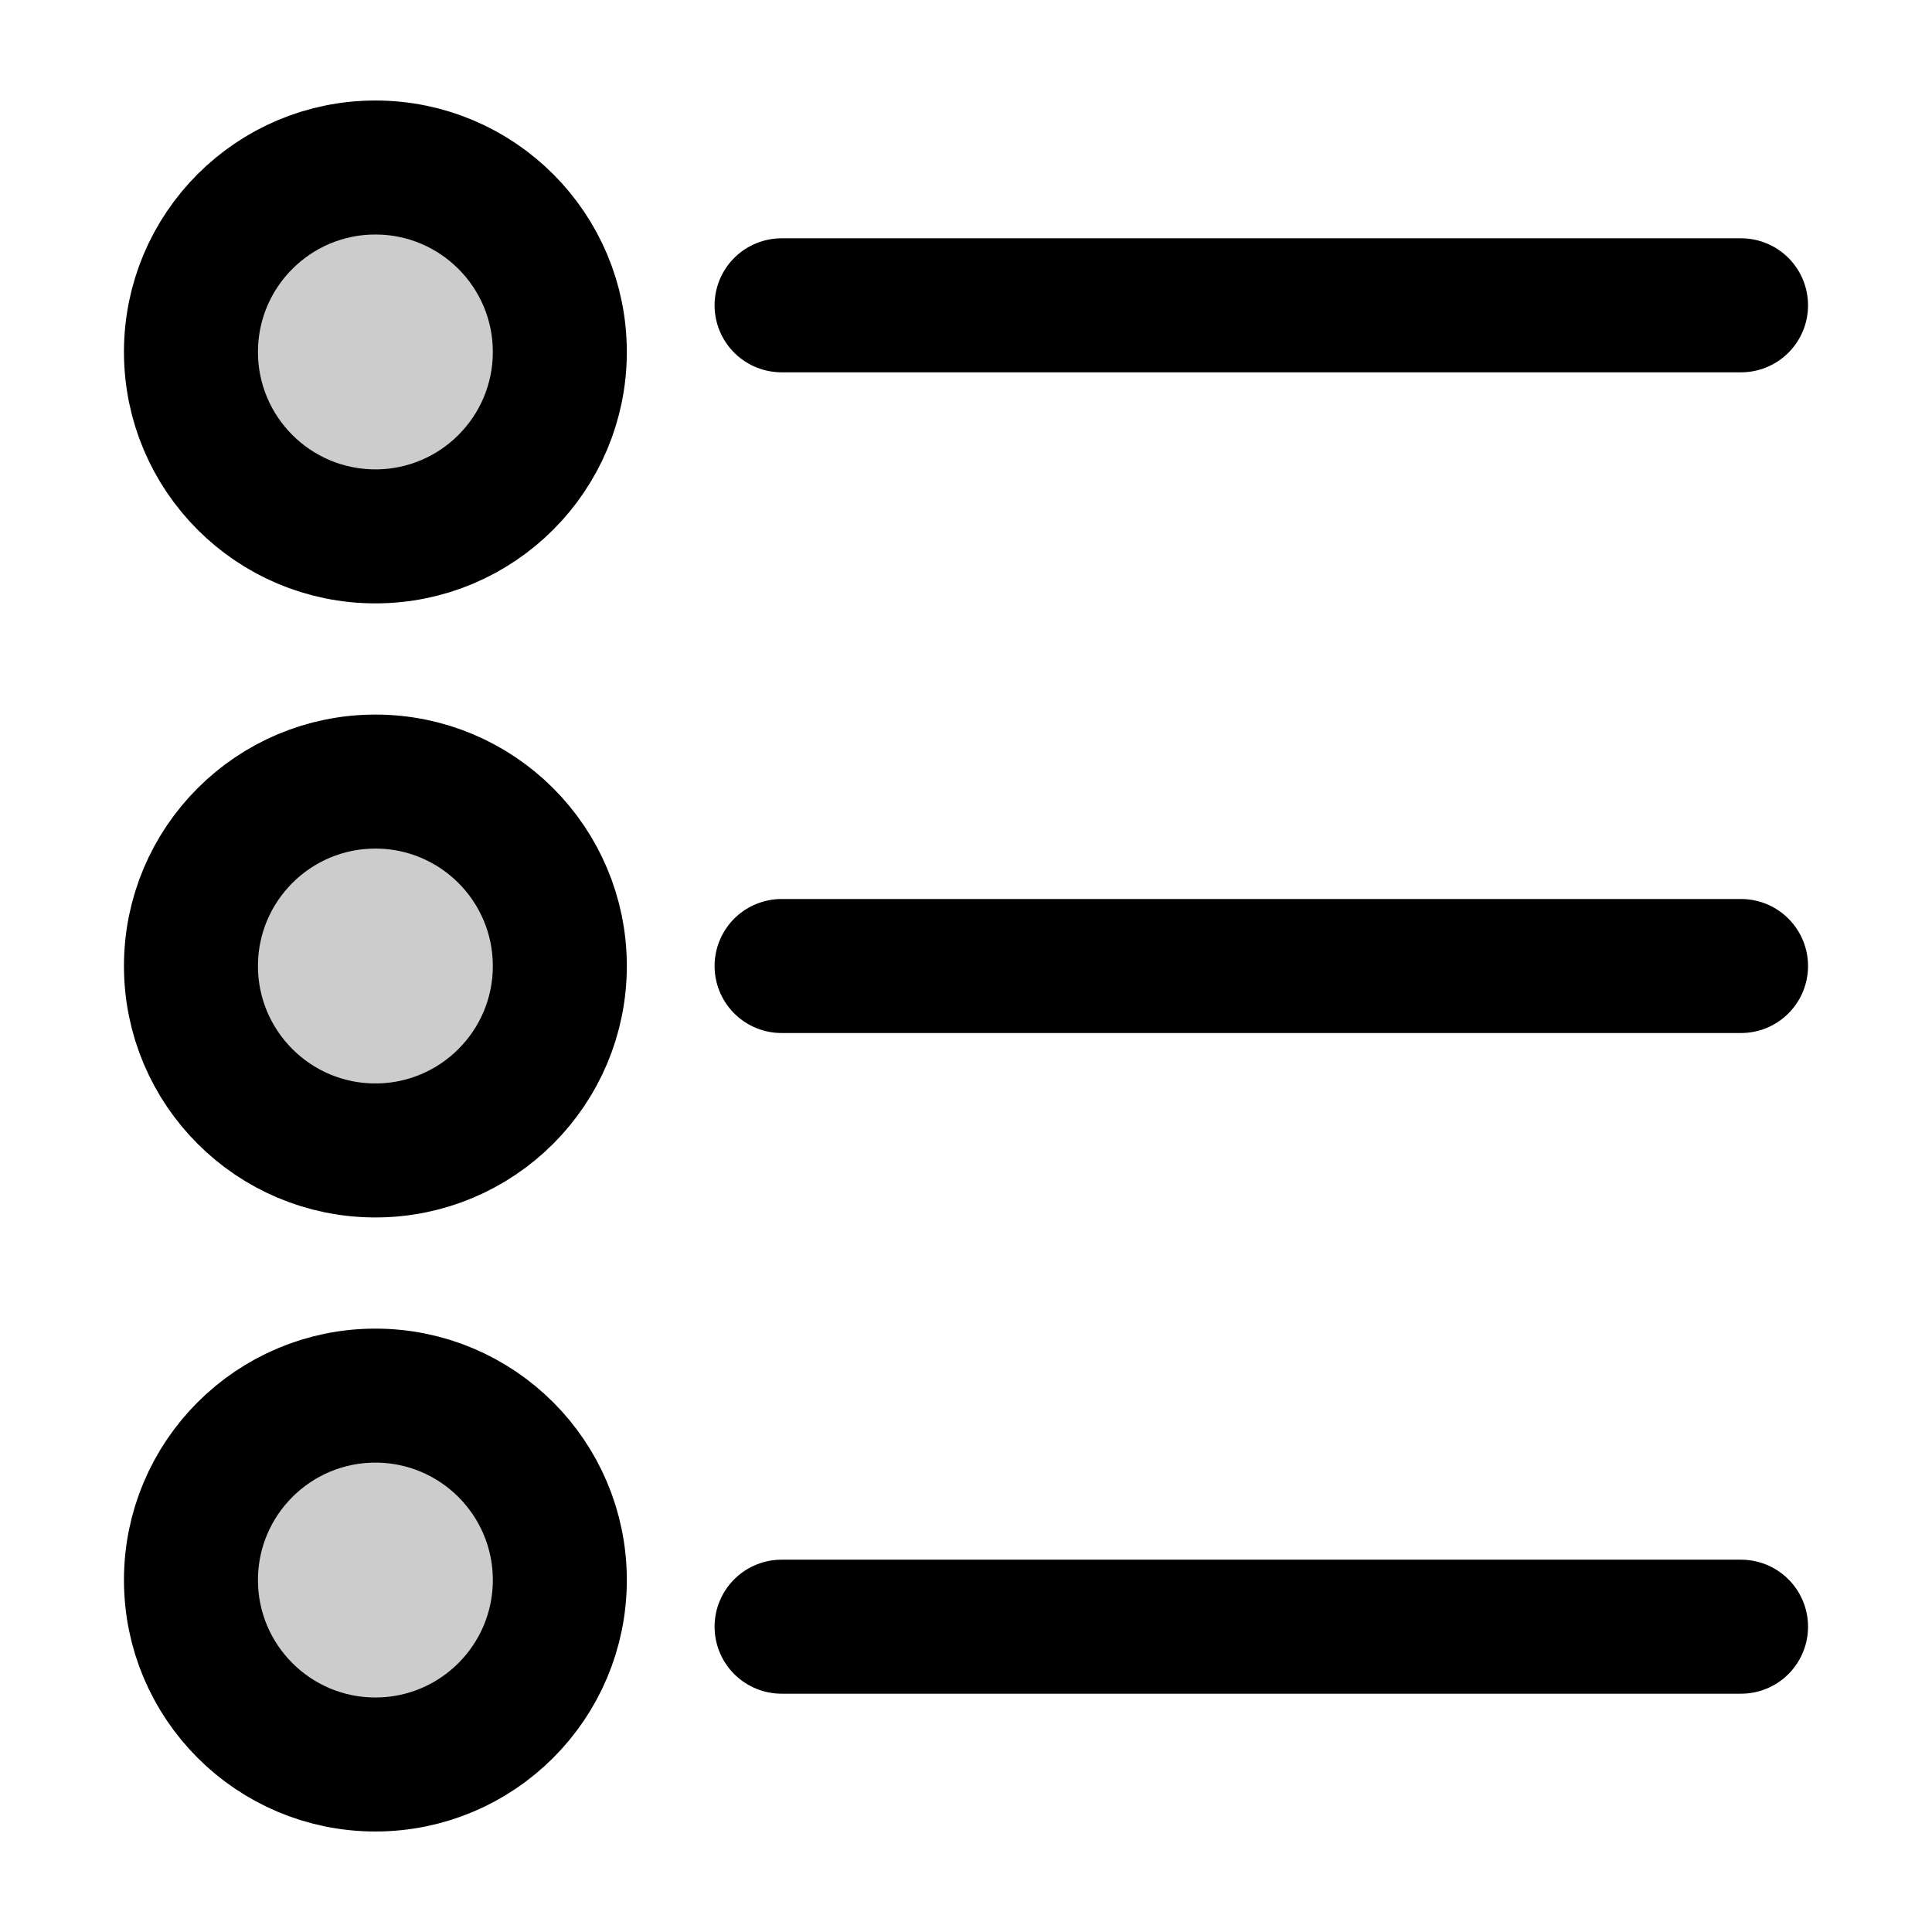
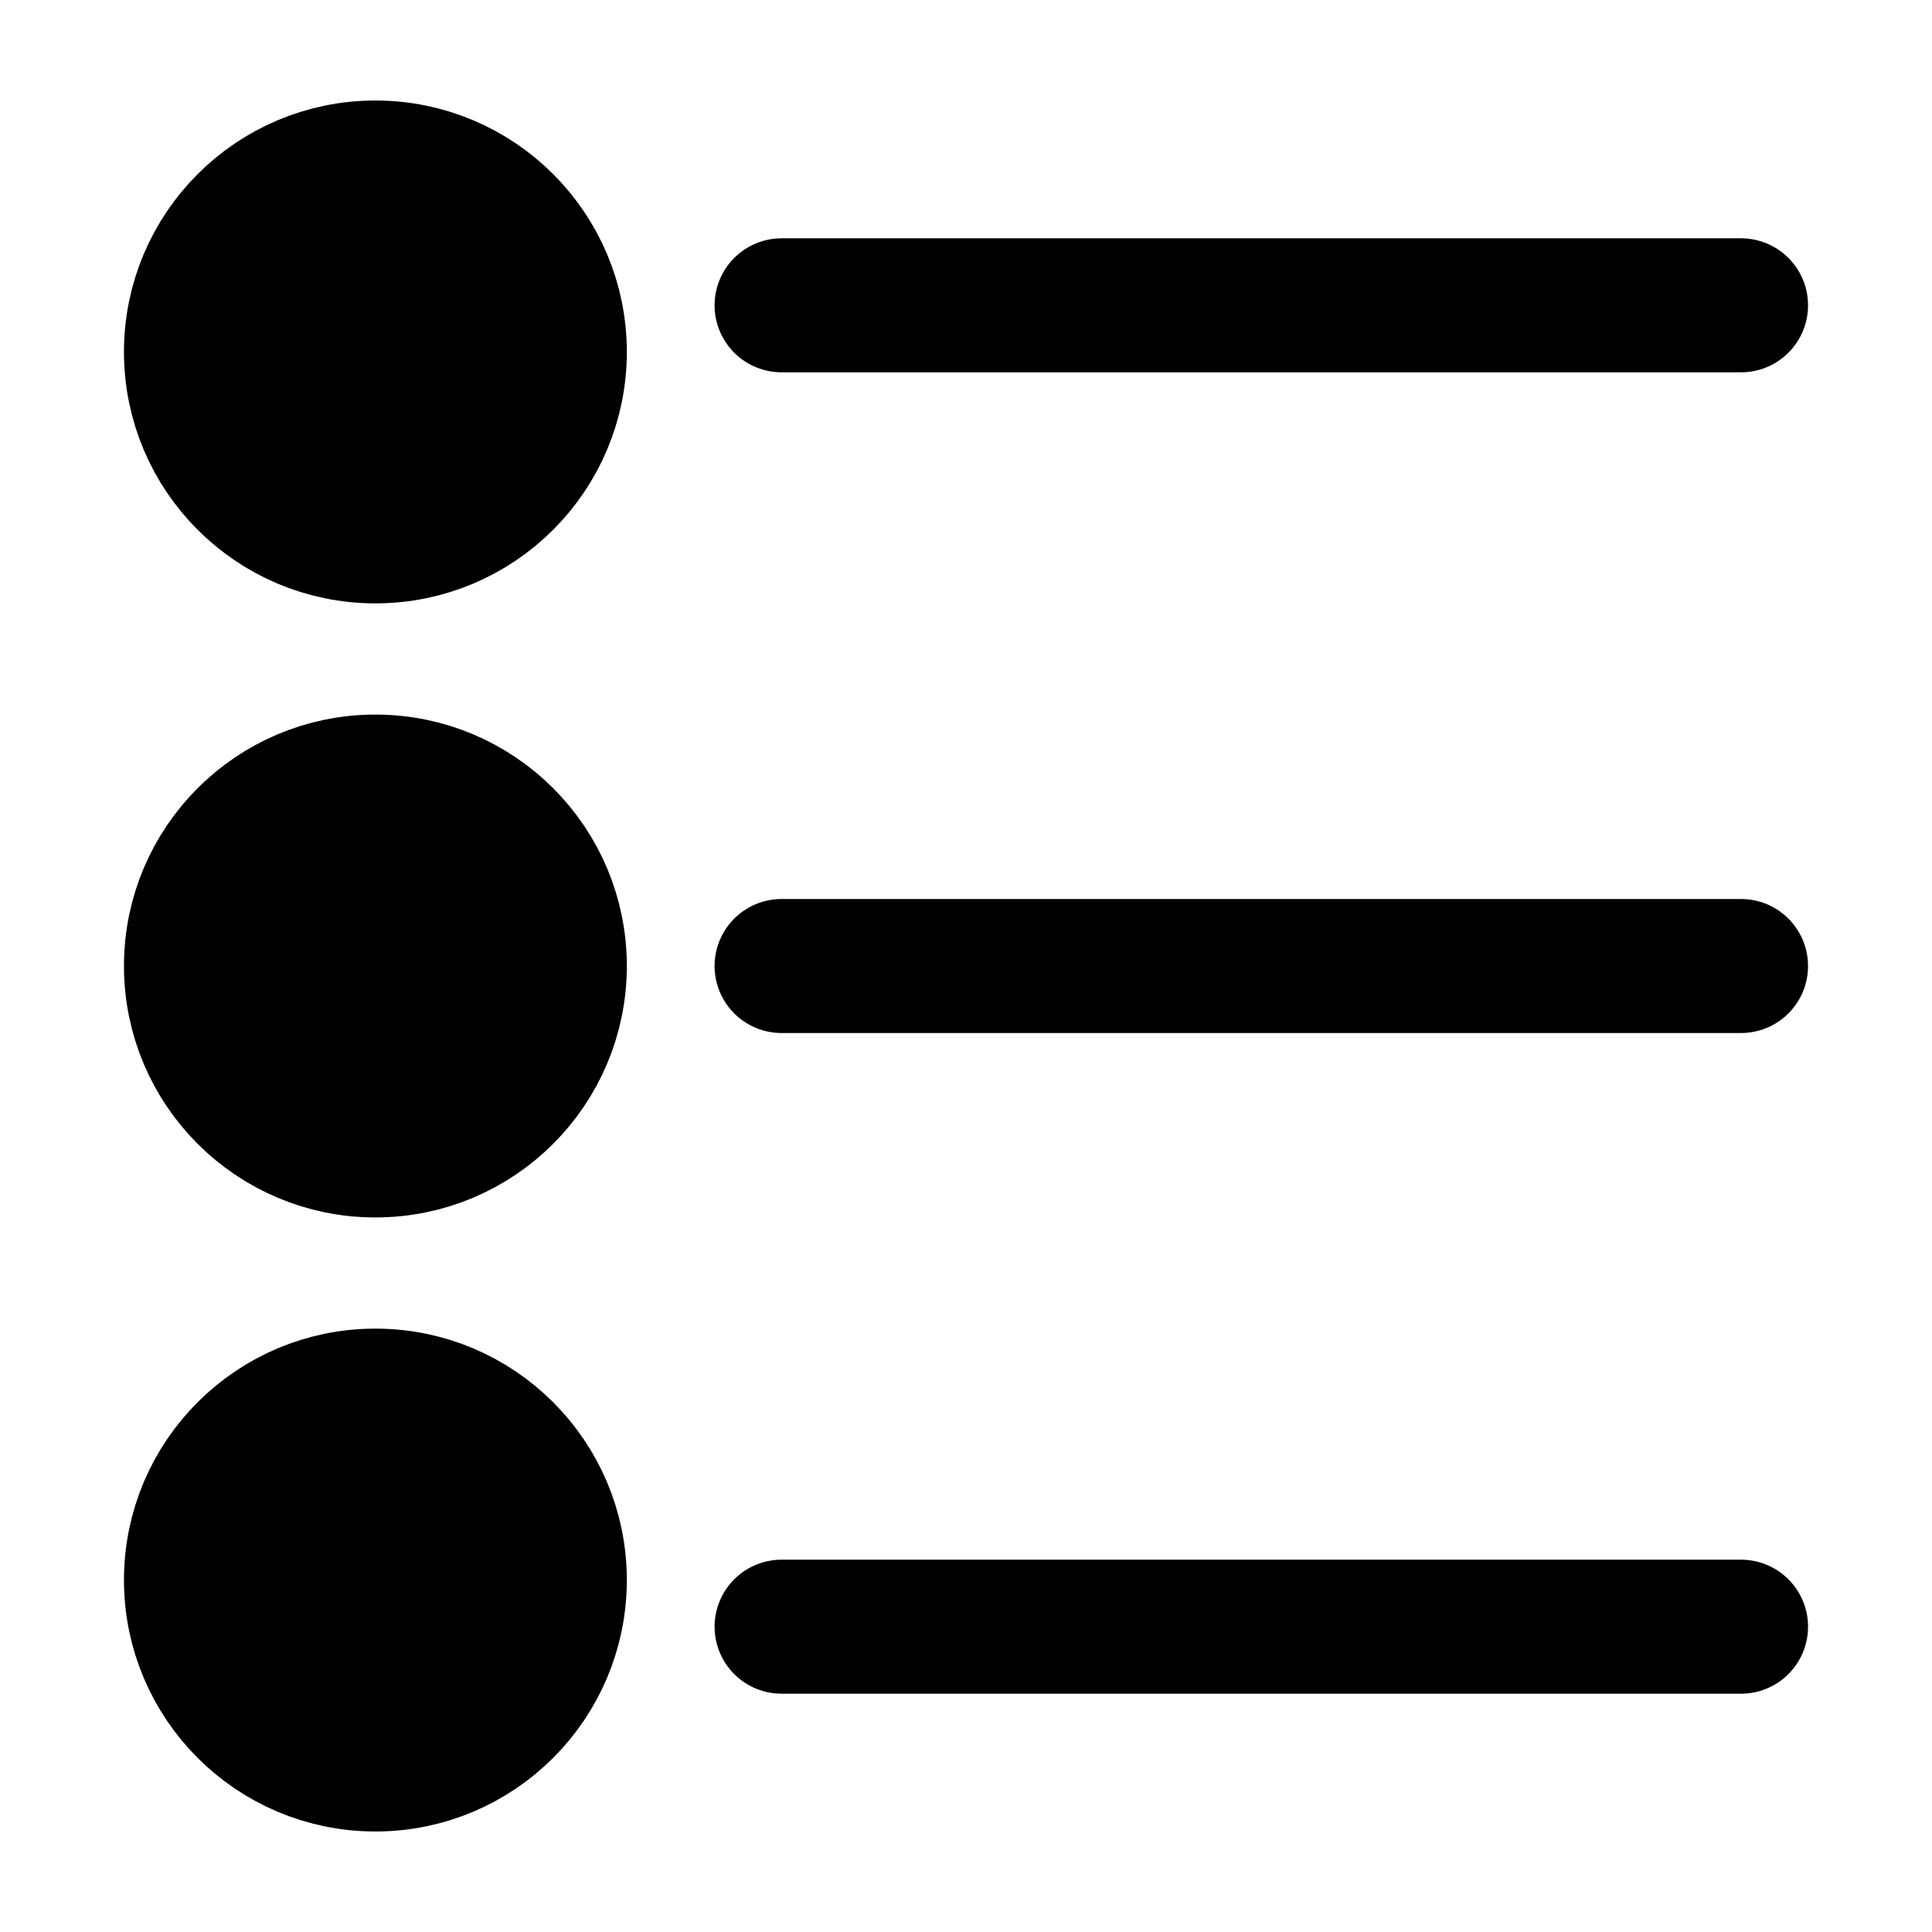
<svg xmlns="http://www.w3.org/2000/svg" version="1.1" id="Layer_1" x="0px" y="0px" width="72.083px" height="72.083px" viewBox="0 0 72.083 72.083" enable-background="new 0 0 72.083 72.083" xml:space="preserve">
-   <circle fill="currentColor" fill-opacity=".2" stroke="currentColor" stroke-width="5" stroke-miterlimit="10" cx="14.006" cy="13.131" r="6.881" />
-   <circle fill="currentColor" fill-opacity=".2" stroke="currentColor" stroke-width="5" stroke-miterlimit="10" cx="14.006" cy="36.042" r="6.881" />
-   <circle fill="currentColor" fill-opacity=".2" stroke="currentColor" stroke-width="5" stroke-miterlimit="10" cx="14.006" cy="58.952" r="6.881" />
-   <line fill="currentColor" fill-opacity=".2" stroke="currentColor" stroke-width="5" stroke-linecap="round" stroke-linejoin="round" stroke-miterlimit="10" x1="29.161" y1="11.391" x2="64.958" y2="11.391" />
-   <line fill="currentColor" fill-opacity=".2" stroke="currentColor" stroke-width="5" stroke-linecap="round" stroke-linejoin="round" stroke-miterlimit="10" x1="29.161" y1="36.042" x2="64.958" y2="36.042" />
-   <line fill="currentColor" fill-opacity=".2" stroke="currentColor" stroke-width="5" stroke-linecap="round" stroke-linejoin="round" stroke-miterlimit="10" x1="29.161" y1="60.692" x2="64.958" y2="60.692" />
+   <circle fill="currentColor" fill-opacity="1" stroke="currentColor" stroke-width="5" stroke-miterlimit="10" cx="14.006" cy="13.131" r="6.881" />
+   <circle fill="currentColor" fill-opacity="1" stroke="currentColor" stroke-width="5" stroke-miterlimit="10" cx="14.006" cy="36.042" r="6.881" />
+   <circle fill="currentColor" fill-opacity="1" stroke="currentColor" stroke-width="5" stroke-miterlimit="10" cx="14.006" cy="58.952" r="6.881" />
+   <line fill="currentColor" fill-opacity="1" stroke="currentColor" stroke-width="5" stroke-linecap="round" stroke-linejoin="round" stroke-miterlimit="10" x1="29.161" y1="11.391" x2="64.958" y2="11.391" />
+   <line fill="currentColor" fill-opacity="1" stroke="currentColor" stroke-width="5" stroke-linecap="round" stroke-linejoin="round" stroke-miterlimit="10" x1="29.161" y1="36.042" x2="64.958" y2="36.042" />
+   <line fill="currentColor" fill-opacity="1" stroke="currentColor" stroke-width="5" stroke-linecap="round" stroke-linejoin="round" stroke-miterlimit="10" x1="29.161" y1="60.692" x2="64.958" y2="60.692" />
</svg>
